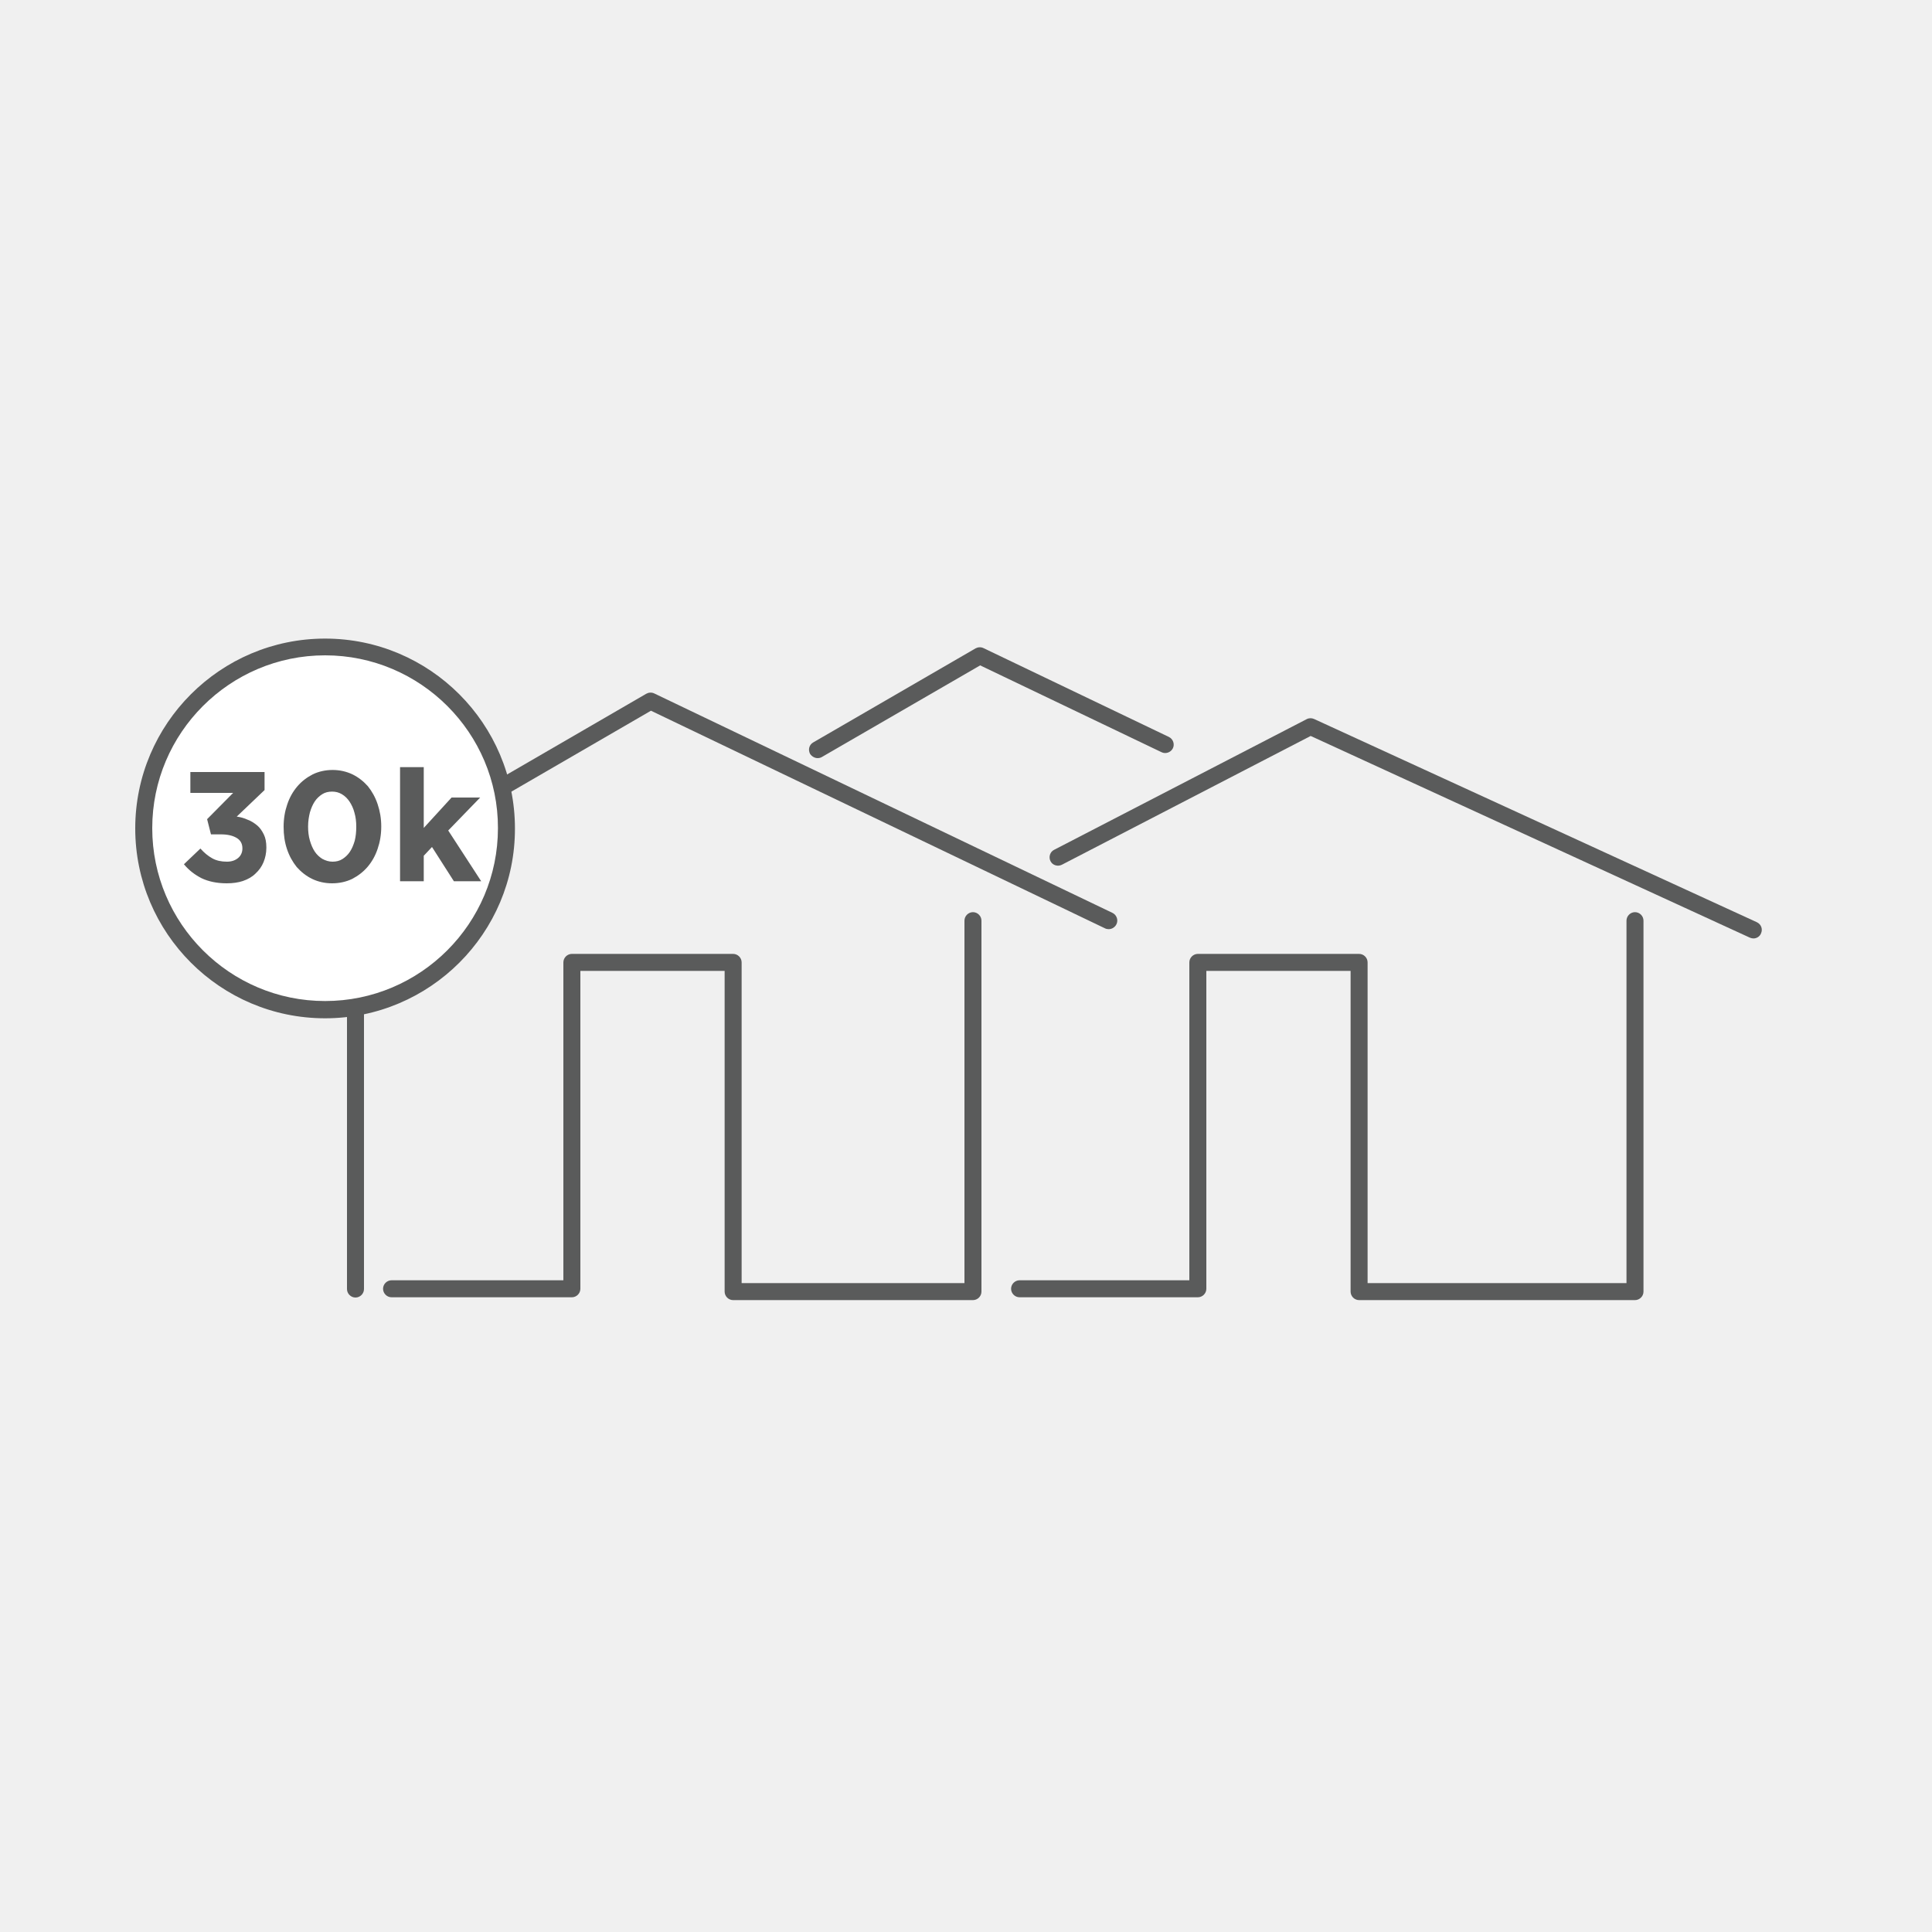
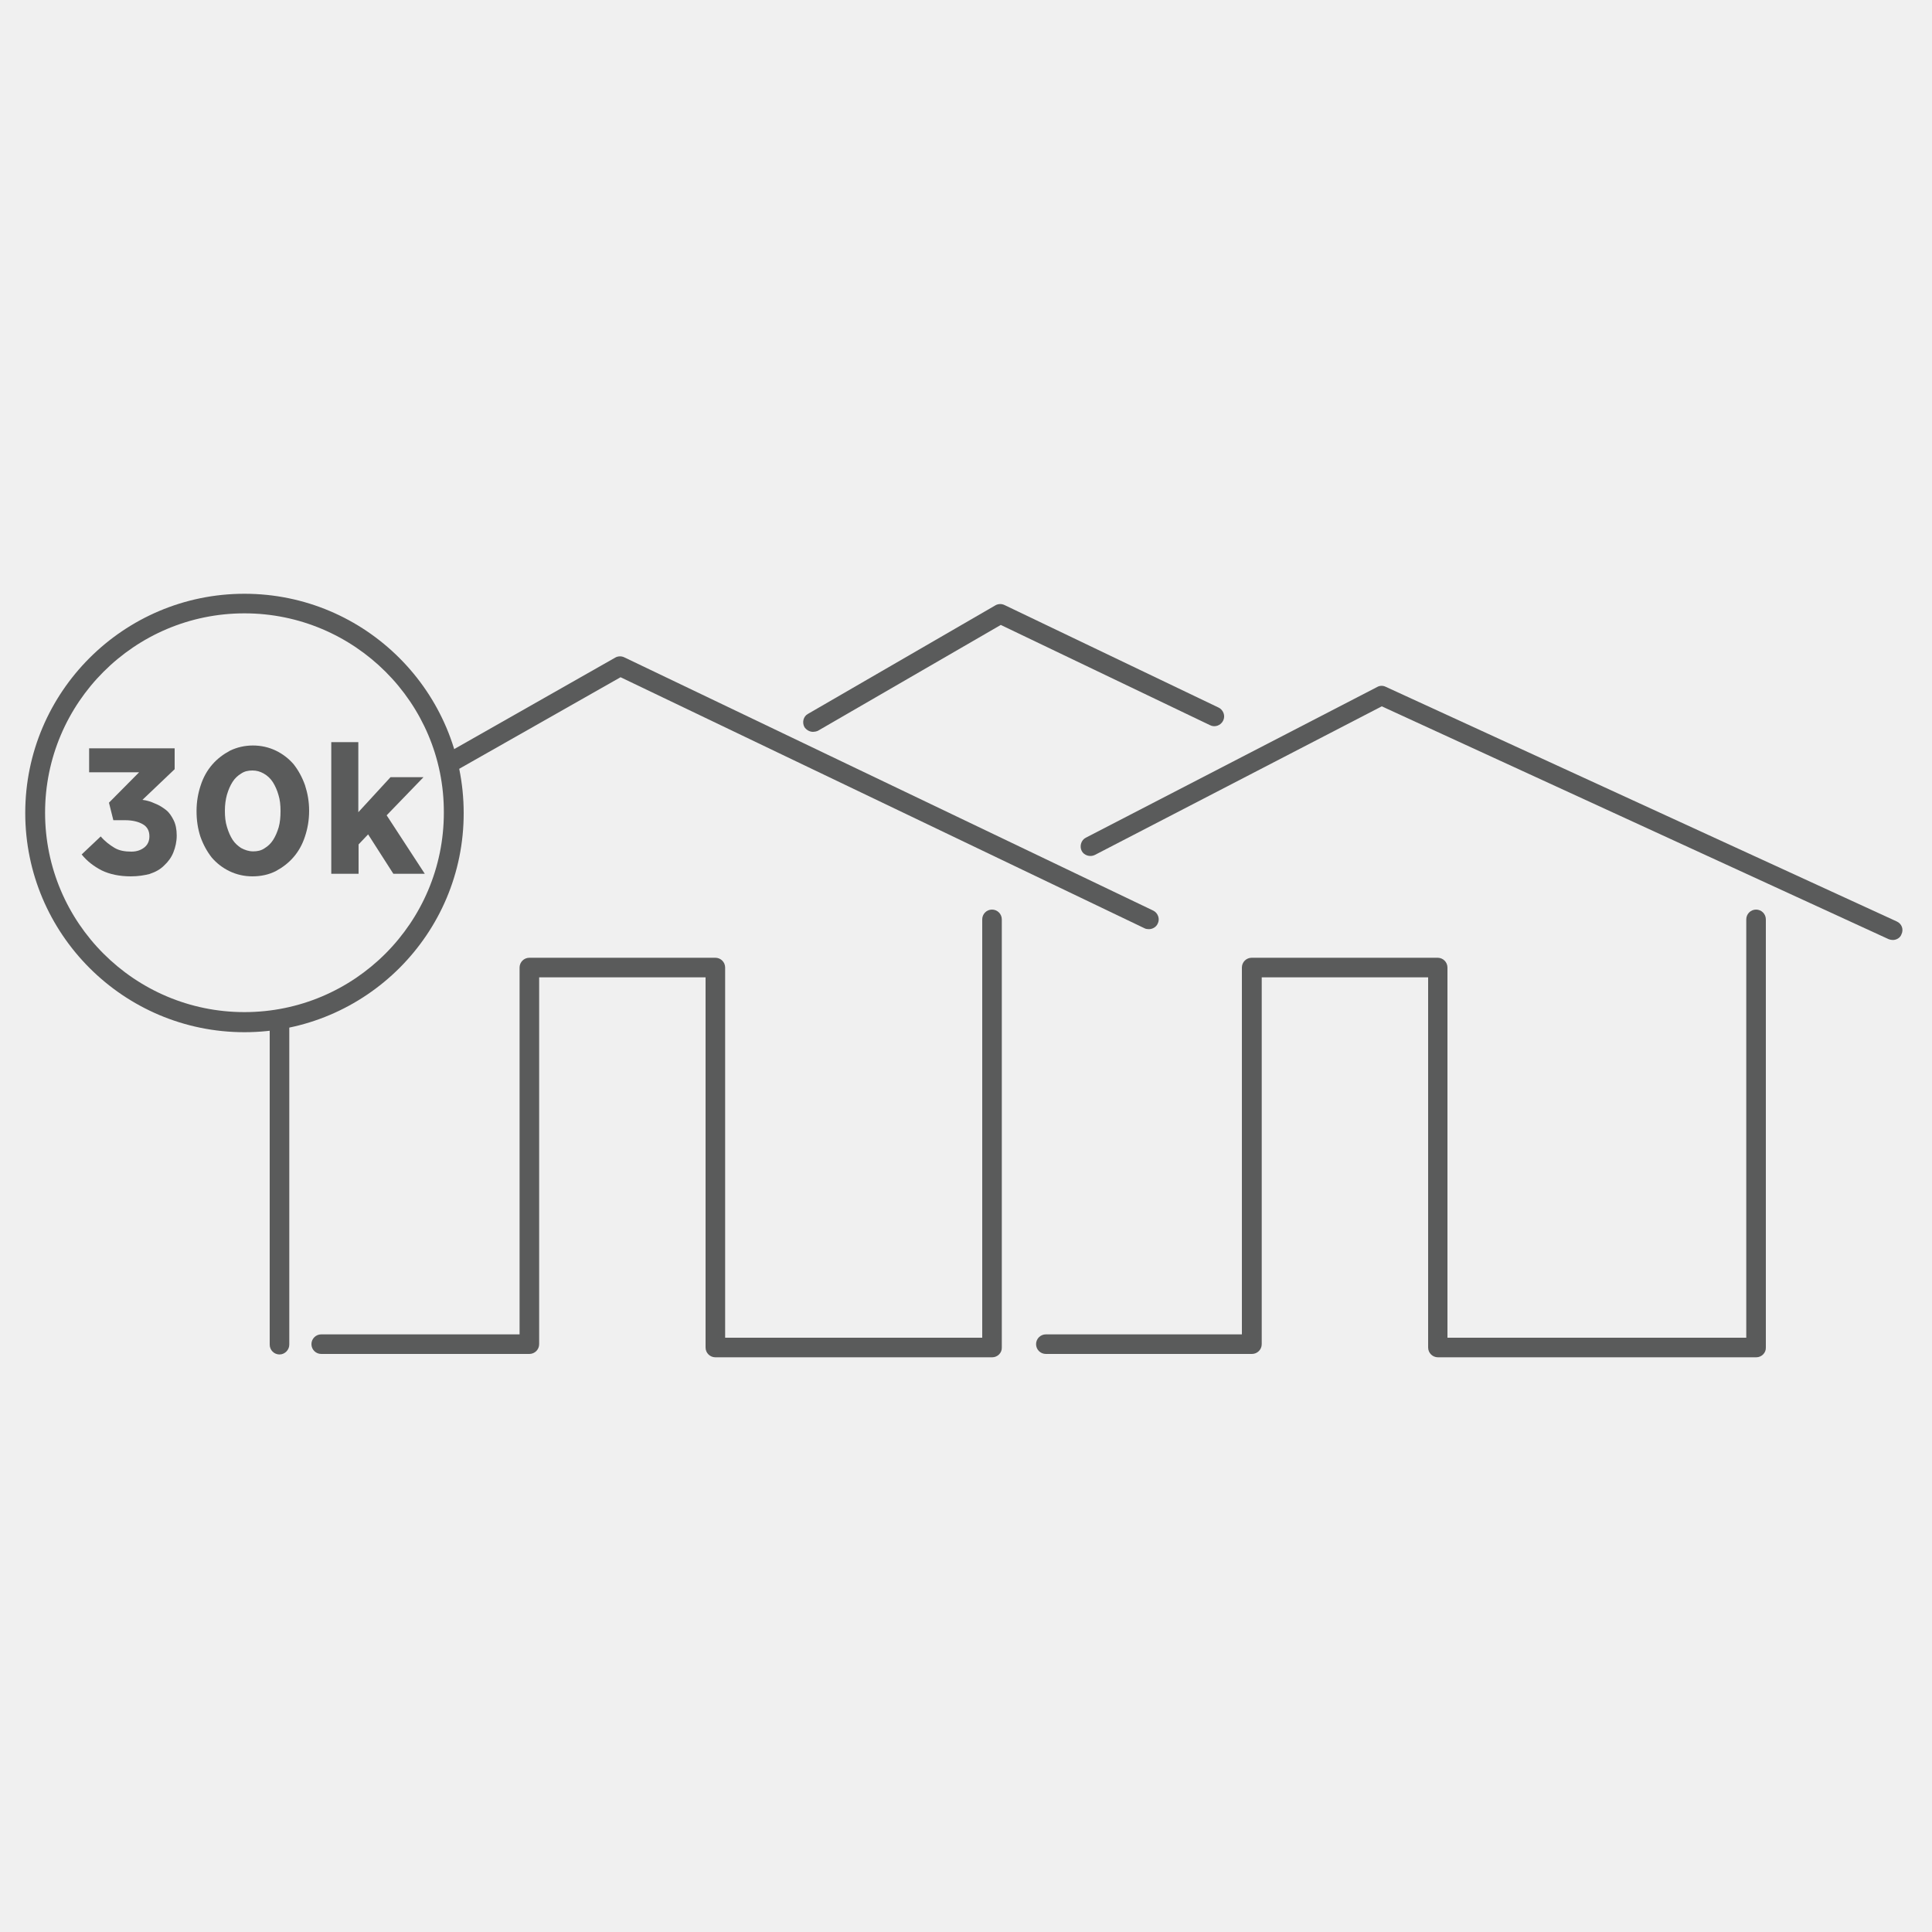
<svg xmlns="http://www.w3.org/2000/svg" version="1.1" id="Layer_1" x="0px" y="0px" viewBox="0 0 750 750" style="enable-background:new 0 0 750 750;" xml:space="preserve">
  <style type="text/css">
	.st0{fill:#5A5B5B;}
- 	.st1{fill:#FFFFFF;}
</style>
  <g>
    <g>
      <g>
-         <path class="st0" d="M138,503.7c-1.8,0-3.3-1.5-3.3-3.3v-143c0-1.8,1.5-3.3,3.3-3.3c1.8,0,3.3,1.5,3.3,3.3v143     C141.3,502.2,139.8,503.7,138,503.7z" />
+         <path class="st0" d="M108.5,525.8c-2.1,0-3.8-1.7-3.8-3.8V396.7c0-2.1,1.7-3.8,3.8-3.8c2.1,0,3.8,1.7,3.8,3.8V522     C112.3,524,110.6,525.8,108.5,525.8z" />
      </g>
      <g>
-         <path class="st0" d="M430.4,360.7c-0.5,0-1-0.1-1.4-0.3l-176.3-84.5l-145.4,84.3c-1.6,0.9-3.6,0.4-4.5-1.2     c-0.9-1.6-0.4-3.6,1.2-4.5l146.9-85.2c0.9-0.5,2.1-0.6,3.1-0.1l177.9,85.2c1.6,0.8,2.3,2.8,1.5,4.4     C432.8,360,431.6,360.7,430.4,360.7z" />
+         <path class="st0" d="M446,360.7c-0.6,0-1.2-0.1-1.6-0.3l-203.5-97.5L178,298.6c-1.8,1-4.2,0.5-5.2-1.4c-1-1.8-0.5-4.2,1.4-5.2     l64.6-36.7c1-0.6,2.4-0.7,3.6-0.1l205.3,98.3c1.8,0.9,2.7,3.2,1.7,5.1C448.8,359.9,447.4,360.7,446,360.7z" />
      </g>
      <g>
-         <path class="st0" d="M377.7,504.7h-93.1c-1.8,0-3.3-1.5-3.3-3.3V376.9h-56v123.4c0,1.8-1.5,3.3-3.3,3.3h-70     c-1.8,0-3.3-1.5-3.3-3.3s1.5-3.3,3.3-3.3h66.7V373.6c0-1.8,1.5-3.3,3.3-3.3h62.6c1.8,0,3.3,1.5,3.3,3.3v124.5h86.5V357.4     c0-1.8,1.5-3.3,3.3-3.3c1.8,0,3.3,1.5,3.3,3.3v144C381,503.2,379.5,504.7,377.7,504.7z" />
+         <path class="st0" d="M385.2,526.9H277.7c-2.1,0-3.8-1.7-3.8-3.8V379.4h-64.6v142.4c0,2.1-1.7,3.8-3.8,3.8h-80.8     c-2.1,0-3.8-1.7-3.8-3.8s1.7-3.8,3.8-3.8h77V375.6c0-2.1,1.7-3.8,3.8-3.8h72.2c2.1,0,3.8,1.7,3.8,3.8v143.7h99.8V356.9     c0-2.1,1.7-3.8,3.8-3.8c2.1,0,3.8,1.7,3.8,3.8v166.2C389,525.2,387.2,526.9,385.2,526.9z" />
      </g>
    </g>
    <g>
      <g>
        <g>
          <g>
-             <path class="st1" d="M196.7,321.5c0,38.9-31.5,70.4-70.4,70.4s-70.4-31.5-70.4-70.4c0-38.9,31.5-70.4,70.4-70.4       S196.7,282.6,196.7,321.5z" />
-           </g>
-           <g>
-             <path class="st0" d="M126.2,395.3c-40.7,0-73.7-33.1-73.7-73.7c0-40.7,33.1-73.7,73.7-73.7c40.7,0,73.7,33.1,73.7,73.7       C200,362.2,166.9,395.3,126.2,395.3z M126.2,254.4c-37,0-67.1,30.1-67.1,67.1c0,37,30.1,67.1,67.1,67.1       c37,0,67.1-30.1,67.1-67.1C193.4,284.5,163.2,254.4,126.2,254.4z" />
+             <path class="st0" d="M94.9,400.7c-47,0-85.1-38.2-85.1-85.1c0-47,38.2-85.1,85.1-85.1c47,0,85.1,38.2,85.1,85.1       C180.1,362.5,141.9,400.7,94.9,400.7z M94.9,238.1c-42.7,0-77.4,34.7-77.4,77.4s34.7,77.4,77.4,77.4s77.4-34.7,77.4-77.4       C172.5,272.8,137.6,238.1,94.9,238.1z" />
          </g>
        </g>
      </g>
      <g>
        <g>
-           <path class="st0" d="M88,342.9c-3.8,0-7.1-0.7-9.8-2c-2.7-1.4-4.9-3.1-6.8-5.4l6.4-6.1c1.5,1.7,3,2.9,4.6,3.8      c1.6,0.9,3.5,1.3,5.7,1.3c1.8,0,3.2-0.5,4.3-1.4c1.1-0.9,1.7-2.2,1.7-3.7v-0.1c0-1.7-0.7-3.1-2.2-4c-1.5-0.9-3.5-1.4-6.1-1.4      h-3.9l-1.5-5.9l10.1-10.2H73.9v-8.1h28.8v7L91.9,317c1.5,0.2,2.9,0.6,4.2,1.2c1.4,0.5,2.6,1.3,3.7,2.2c1.1,0.9,1.9,2.1,2.6,3.5      c0.7,1.4,1,3.1,1,5.1v0.1c0,2-0.4,3.9-1.1,5.6c-0.7,1.7-1.7,3.1-3.1,4.4c-1.3,1.3-2.9,2.2-4.9,2.9      C92.5,342.6,90.4,342.9,88,342.9z" />
+           <path class="st0" d="M50.8,340.2c-4.4,0-8.2-0.8-11.3-2.3c-3.1-1.6-5.7-3.6-7.8-6.2l7.4-7c1.7,2,3.5,3.3,5.3,4.4s4,1.5,6.6,1.5      c2.1,0,3.7-0.6,5-1.6s2-2.5,2-4.3v-0.1c0-2-0.8-3.6-2.5-4.6s-4-1.6-7-1.6H44l-1.7-6.8L54,299.8H34.6v-9.3h33.2v8.1l-12.5,11.9      c1.7,0.2,3.3,0.7,4.8,1.4c1.6,0.6,3,1.5,4.3,2.5c1.3,1,2.2,2.4,3,4s1.2,3.6,1.2,5.9v0.1c0,2.3-0.5,4.5-1.3,6.5s-2,3.6-3.6,5.1      c-1.5,1.5-3.3,2.5-5.7,3.3C56,339.8,53.6,340.2,50.8,340.2z" />
        </g>
        <g>
-           <path class="st0" d="M128.9,342.9c-2.8,0-5.4-0.6-7.7-1.7c-2.3-1.1-4.3-2.7-6-4.6c-1.6-2-2.9-4.3-3.8-7      c-0.9-2.7-1.3-5.5-1.3-8.6v-0.1c0-3.1,0.5-6,1.4-8.6c0.9-2.7,2.2-5,3.9-7c1.7-2,3.7-3.5,6-4.7c2.3-1.1,4.9-1.7,7.7-1.7      c2.8,0,5.4,0.6,7.7,1.7c2.3,1.1,4.3,2.7,6,4.6c1.6,2,2.9,4.3,3.8,7c0.9,2.7,1.4,5.5,1.4,8.6v0.1c0,3.1-0.5,6-1.4,8.6      c-0.9,2.7-2.2,5-3.9,7s-3.7,3.5-6,4.7C134.4,342.3,131.8,342.9,128.9,342.9z M129.1,334.5c1.4,0,2.7-0.3,3.8-1      c1.1-0.7,2.1-1.6,2.9-2.8c0.8-1.2,1.4-2.6,1.9-4.3c0.4-1.6,0.6-3.4,0.6-5.4v-0.1c0-1.9-0.2-3.7-0.7-5.4      c-0.4-1.6-1.1-3.1-1.9-4.3c-0.8-1.2-1.8-2.2-3-2.9c-1.2-0.7-2.4-1-3.8-1c-1.4,0-2.7,0.3-3.8,1c-1.1,0.7-2.1,1.6-2.9,2.8      c-0.8,1.2-1.4,2.6-1.9,4.3c-0.4,1.6-0.7,3.4-0.7,5.4v0.1c0,1.9,0.2,3.7,0.7,5.4s1.1,3.1,1.9,4.3c0.8,1.2,1.8,2.1,2.9,2.8      C126.4,334.1,127.7,334.5,129.1,334.5z" />
+           <path class="st0" d="M98,340.2c-3.2,0-6.2-0.7-8.9-2c-2.7-1.3-5-3.1-6.9-5.3c-1.8-2.3-3.3-5-4.4-8.1c-1-3.1-1.5-6.3-1.5-9.9      v-0.1c0-3.6,0.6-6.9,1.6-9.9c1-3.1,2.5-5.8,4.5-8.1c2-2.3,4.3-4,6.9-5.4c2.7-1.3,5.7-2,8.9-2c3.2,0,6.2,0.7,8.9,2      c2.7,1.3,5,3.1,6.9,5.3c1.8,2.3,3.3,5,4.4,8.1c1,3.1,1.6,6.3,1.6,9.9v0.1c0,3.6-0.6,6.9-1.6,9.9c-1,3.1-2.5,5.8-4.5,8.1      c-2,2.3-4.3,4-6.9,5.4C104.4,339.5,101.4,340.2,98,340.2z M98.3,330.5c1.6,0,3.1-0.3,4.4-1.2c1.3-0.8,2.4-1.8,3.3-3.2      c0.9-1.4,1.6-3,2.2-5c0.5-1.8,0.7-3.9,0.7-6.2v-0.1c0-2.2-0.2-4.3-0.8-6.2c-0.5-1.8-1.3-3.6-2.2-5c-0.9-1.4-2.1-2.5-3.5-3.3      s-2.8-1.2-4.4-1.2s-3.1,0.3-4.4,1.2c-1.3,0.8-2.4,1.8-3.3,3.2c-0.9,1.4-1.6,3-2.2,5c-0.5,1.8-0.8,3.9-0.8,6.2v0.1      c0,2.2,0.2,4.3,0.8,6.2c0.6,2,1.3,3.6,2.2,5c0.9,1.4,2.1,2.4,3.3,3.2C95.1,330,96.6,330.5,98.3,330.5z" />
        </g>
        <g>
-           <path class="st0" d="M155.3,297.8h9.2v23.6l10.8-11.8h11.1L174,322.4l12.8,19.7h-10.6l-8.5-13.3l-3.2,3.4v9.9h-9.2V297.8z" />
+           <path class="st0" d="M128.5,288.1h10.6v27.2l12.5-13.6h12.8l-14.3,14.8l14.8,22.7h-12.2l-9.8-15.3l-3.7,3.9v11.4h-10.6v-51.1      H128.5z" />
        </g>
      </g>
    </g>
    <g>
      <g>
-         <path class="st0" d="M317.4,294.3c-1.1,0-2.2-0.6-2.9-1.6c-0.9-1.6-0.4-3.6,1.2-4.5l63-36.5c0.9-0.5,2.1-0.6,3.1-0.1l72,34.5     c1.6,0.8,2.3,2.8,1.5,4.4c-0.8,1.6-2.8,2.3-4.4,1.5l-70.4-33.7L319,293.9C318.5,294.2,317.9,294.3,317.4,294.3z" />
+         <path class="st0" d="M315.6,284.1c-1.3,0-2.5-0.7-3.3-1.8c-1-1.8-0.5-4.2,1.4-5.2l72.7-42.1c1-0.6,2.4-0.7,3.6-0.1l83.1,39.8     c1.8,0.9,2.7,3.2,1.7,5.1c-0.9,1.8-3.2,2.7-5.1,1.7l-81.2-38.9l-71,41.1C316.8,284,316.1,284.1,315.6,284.1z" />
      </g>
    </g>
    <g>
      <g>
-         <path class="st0" d="M680.7,364.3c-0.5,0-0.9-0.1-1.4-0.3l-170.5-78.3l-96.6,50c-1.6,0.8-3.6,0.2-4.4-1.4     c-0.8-1.6-0.2-3.6,1.4-4.4l98-50.7c0.9-0.5,2-0.5,2.9-0.1L682,358c1.7,0.8,2.4,2.7,1.6,4.4C683.1,363.6,681.9,364.3,680.7,364.3z     " />
+         <path class="st0" d="M734.8,364.9c-0.6,0-1-0.1-1.6-0.3l-196.8-90.4L425,331.9c-1.8,0.9-4.2,0.2-5.1-1.6     c-0.9-1.8-0.2-4.2,1.6-5.1l113.1-58.5c1-0.6,2.3-0.6,3.3-0.1l198.4,91.1c2,0.9,2.8,3.1,1.8,5.1     C737.6,364.1,736.2,364.9,734.8,364.9z" />
      </g>
      <g>
-         <path class="st0" d="M634.7,504.7H527.6c-1.8,0-3.3-1.5-3.3-3.3V376.9h-56v123.4c0,1.8-1.5,3.3-3.3,3.3h-69.2     c-1.8,0-3.3-1.5-3.3-3.3s1.5-3.3,3.3-3.3h65.9V373.6c0-1.8,1.5-3.3,3.3-3.3h62.6c1.8,0,3.3,1.5,3.3,3.3v124.5h100.5V357.4     c0-1.8,1.5-3.3,3.3-3.3c1.8,0,3.3,1.5,3.3,3.3v144C638,503.2,636.5,504.7,634.7,504.7z" />
+         <path class="st0" d="M681.8,526.9H558.2c-2.1,0-3.8-1.7-3.8-3.8V379.4h-64.6v142.4c0,2.1-1.7,3.8-3.8,3.8h-80     c-2.1,0-3.8-1.7-3.8-3.8s1.7-3.8,3.8-3.8h76.1V375.6c0-2.1,1.7-3.8,3.8-3.8h72.2c2.1,0,3.8,1.7,3.8,3.8v143.7h116V356.9     c0-2.1,1.7-3.8,3.8-3.8s3.8,1.7,3.8,3.8v166.2C685.6,525.2,683.8,526.9,681.8,526.9z" />
      </g>
    </g>
  </g>
</svg>
